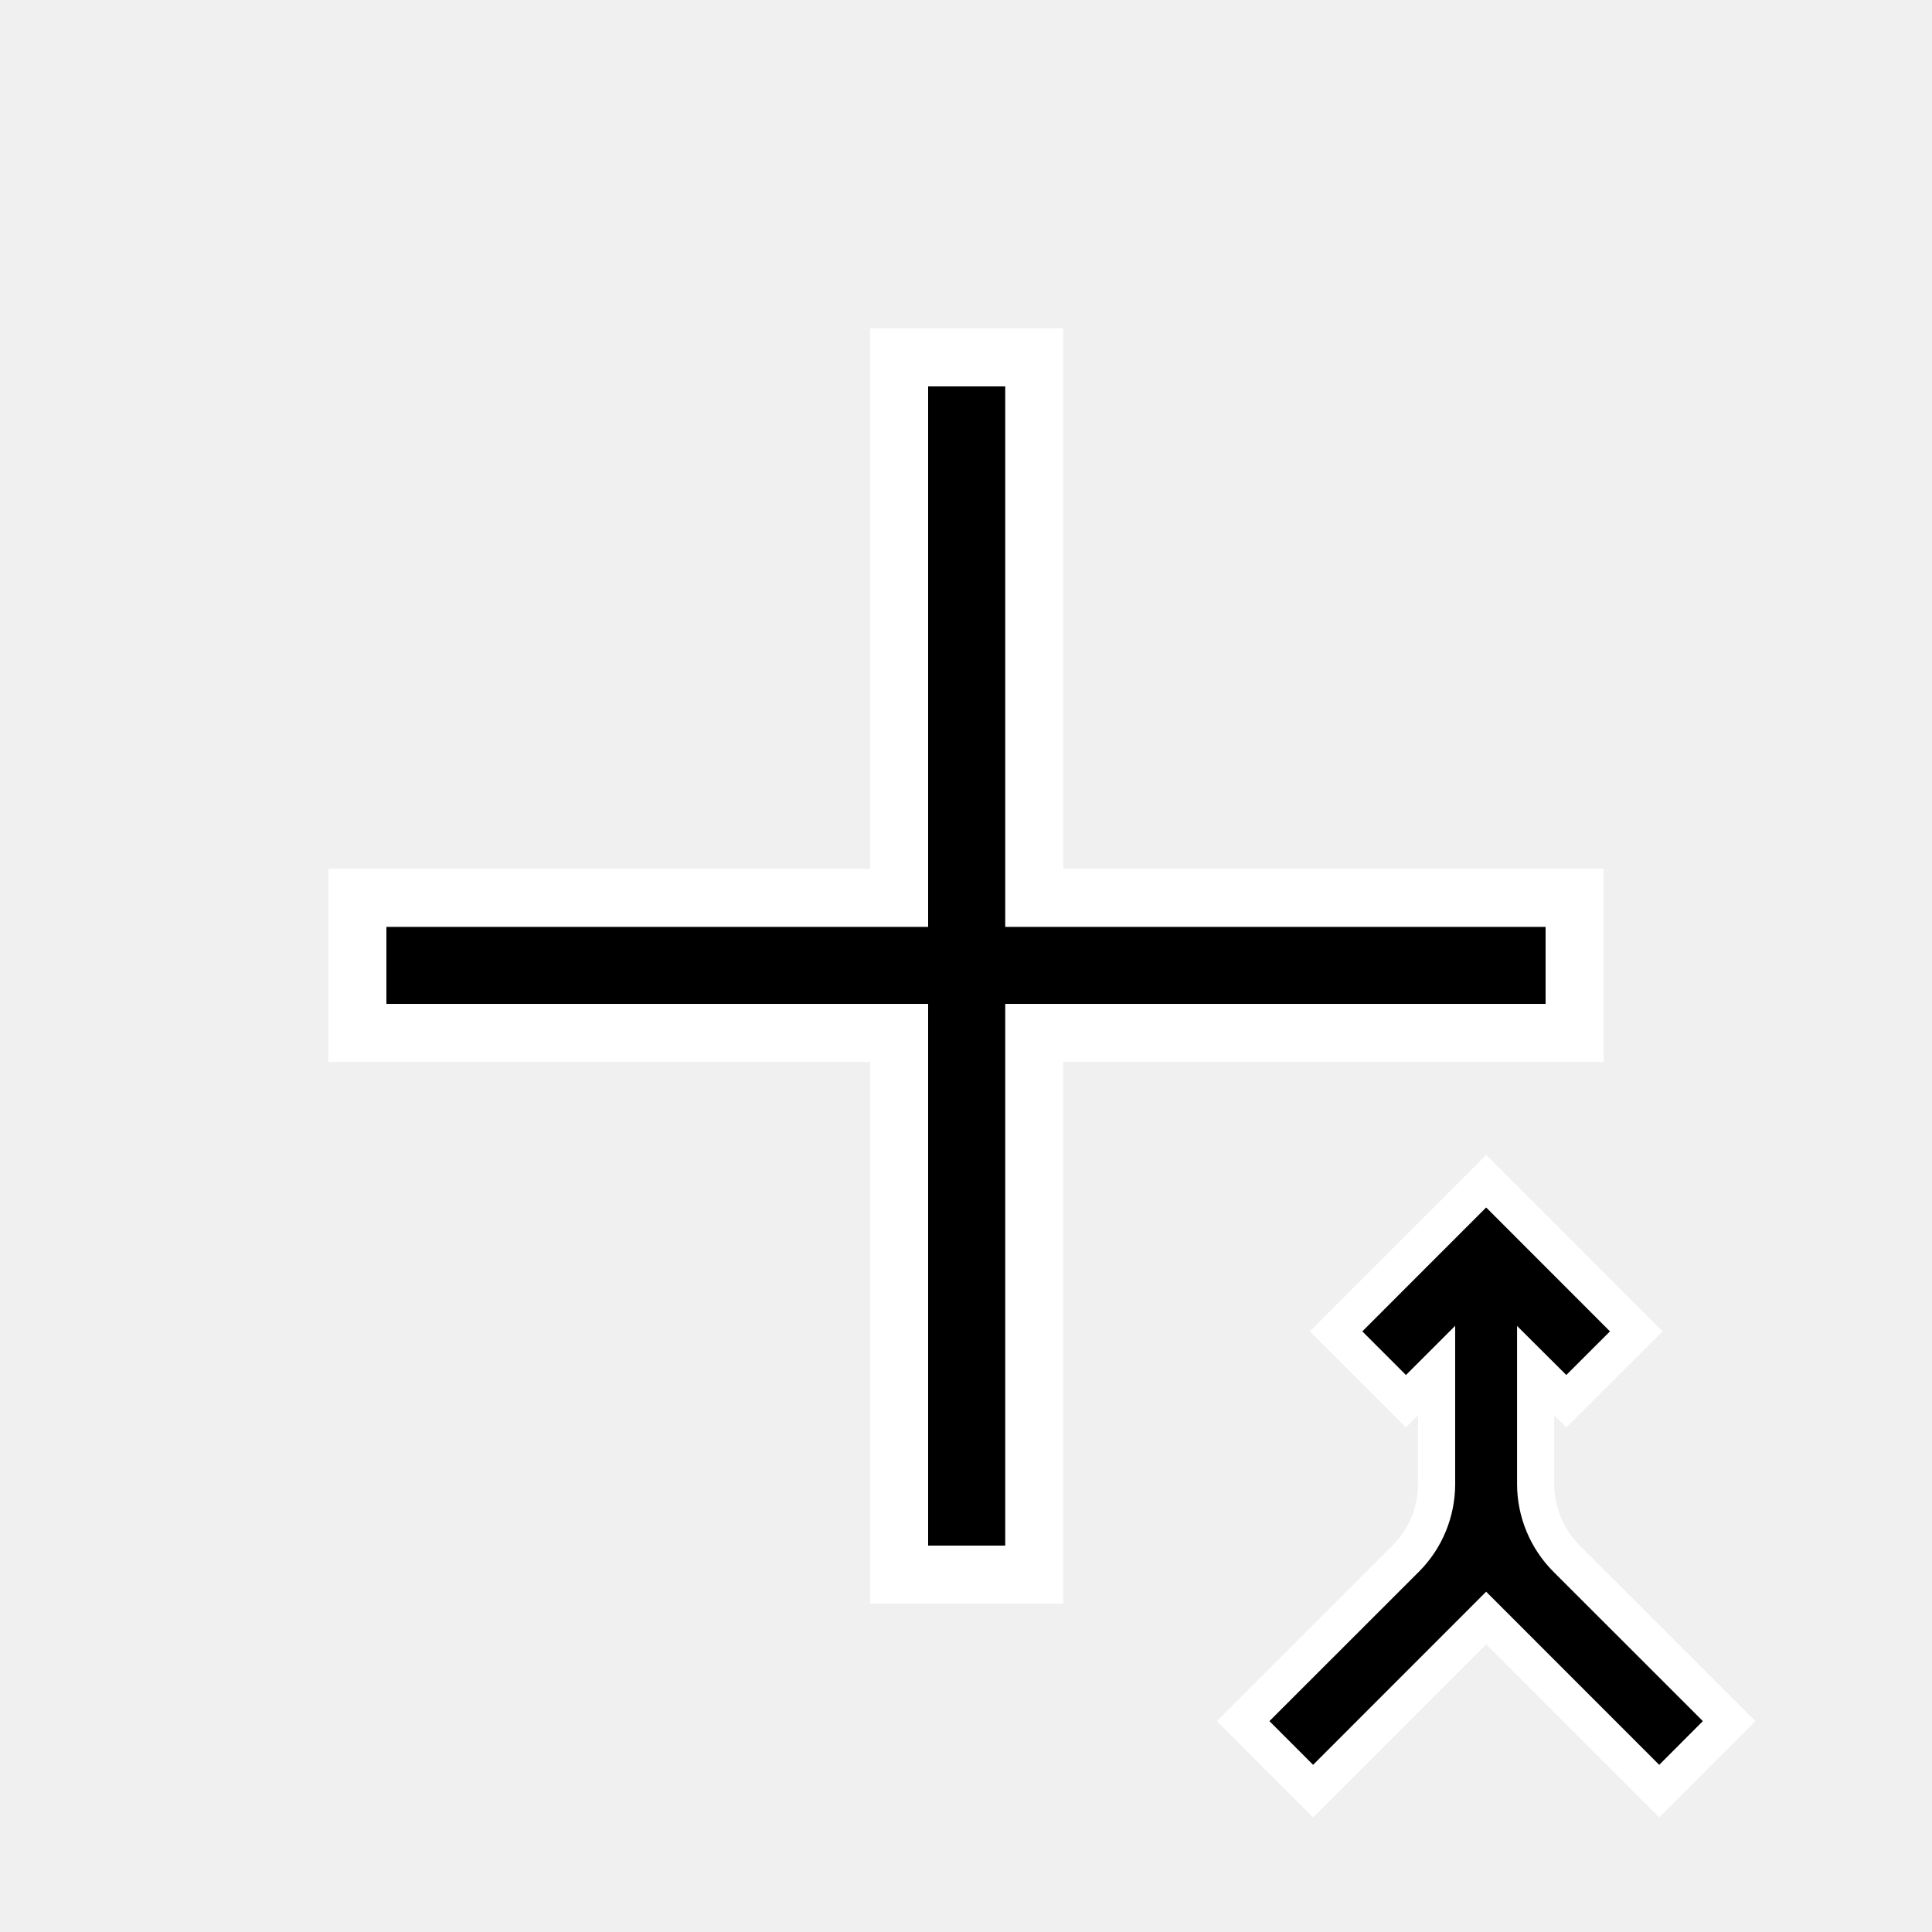
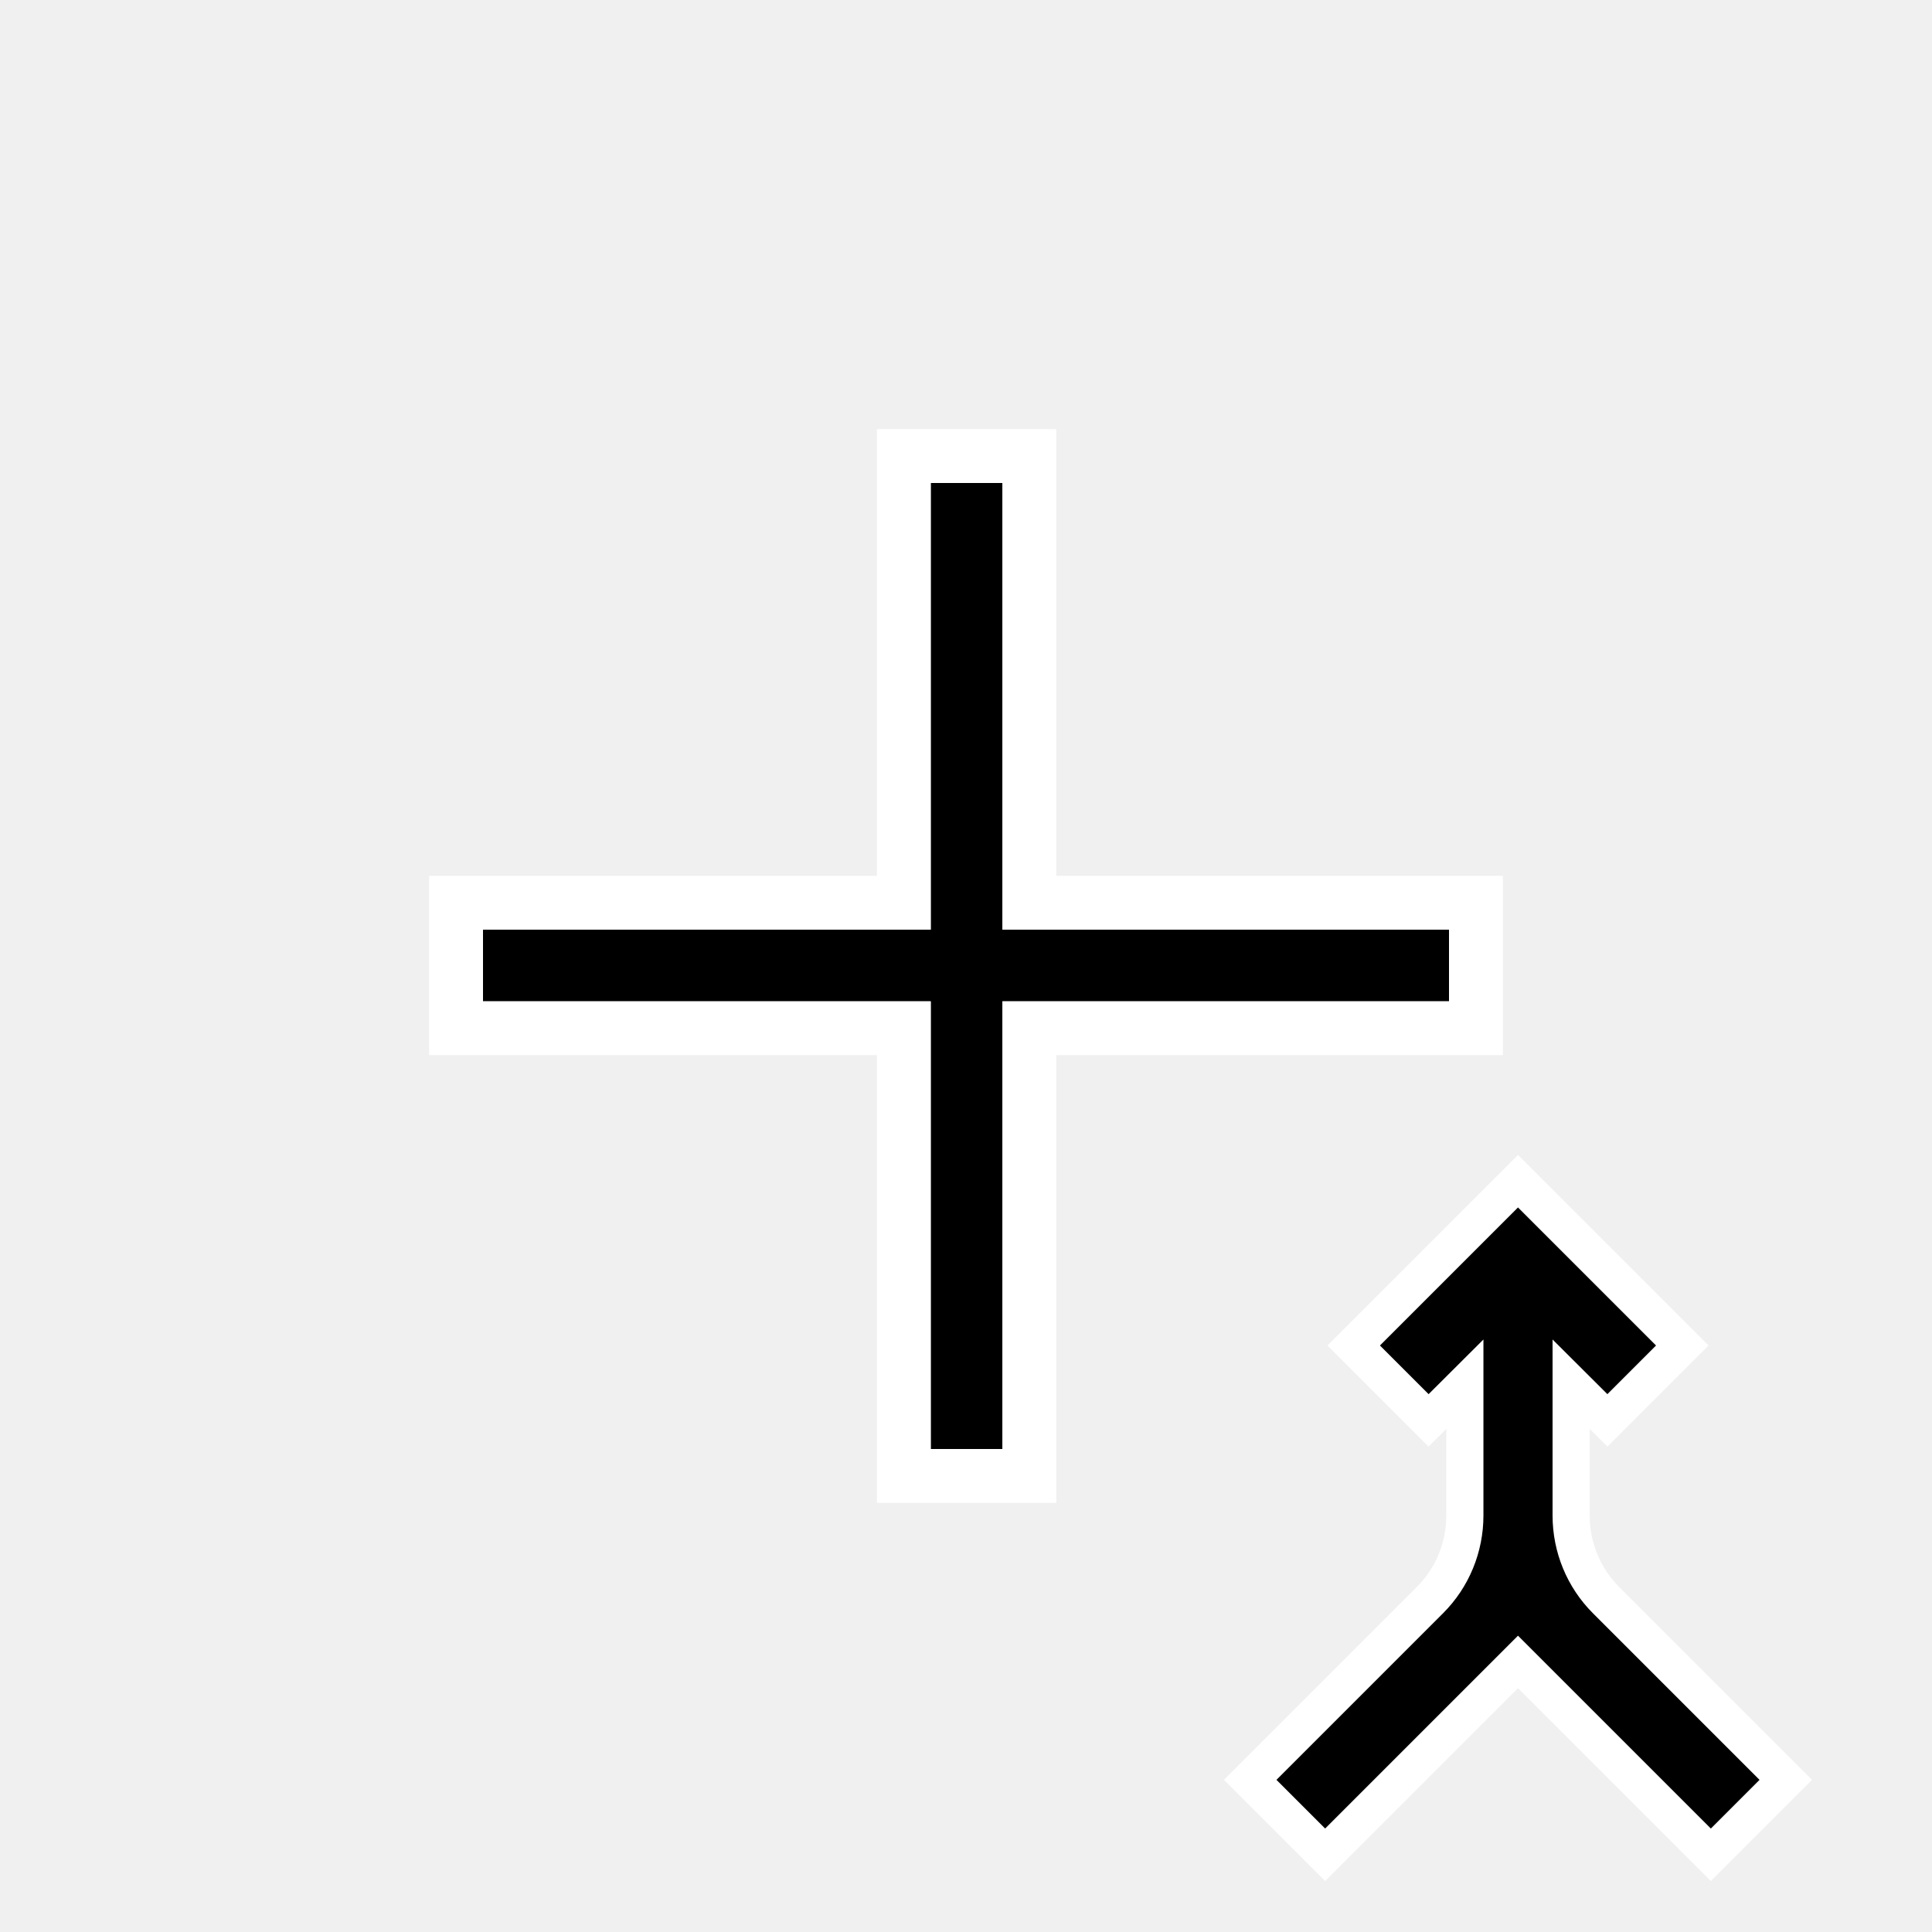
- <svg xmlns="http://www.w3.org/2000/svg" width="40" height="40" viewBox="0 0 26 26" fill="none">
-   <mask id="path-1-outside-1_2024_139" maskUnits="userSpaceOnUse" x="4.2" y="4.2" width="18" height="18" fill="black">
-     <rect fill="white" x="4.2" y="4.2" width="18" height="18" />
-     <path d="M13.529 12.472H20.8V13.511H13.529V20.8H12.49V13.511H5.2V12.472H12.49V5.2H13.529V12.472Z" />
+ <svg xmlns="http://www.w3.org/2000/svg" width="40" height="40" viewBox="0 0 28 28" fill="none">
+   <mask id="path-1-outside-1_2048_116" maskUnits="userSpaceOnUse" x="6" y="6" width="16" height="16" fill="black">
+     <rect fill="white" x="6" y="6" width="16" height="16" />
+     <path d="M14.528 13.473H21V14.512H14.528V21H13.489V14.512H7V13.473H13.489V7H14.528V13.473Z" />
  </mask>
-   <path d="M13.529 12.472H20.8V13.511H13.529V20.8H12.49V13.511H5.2V12.472H12.49V5.2H13.529V12.472Z" fill="black" />
-   <path d="M13.529 12.472H12.749V13.252H13.529V12.472ZM20.8 12.472H21.58V11.692H20.8V12.472ZM20.8 13.511V14.291H21.58V13.511H20.8ZM13.529 13.511V12.731H12.749V13.511H13.529ZM13.529 20.8V21.58H14.309V20.8H13.529ZM12.49 20.8H11.71V21.58H12.49V20.8ZM12.49 13.511H13.27V12.731H12.49V13.511ZM5.2 13.511H4.42V14.291H5.2V13.511ZM5.2 12.472V11.692H4.42V12.472H5.2ZM12.49 12.472V13.252H13.27V12.472H12.49ZM12.49 5.2V4.42H11.71V5.2H12.49ZM13.529 5.2H14.309V4.42H13.529V5.2ZM13.529 12.472V13.252H20.8V12.472V11.692H13.529V12.472ZM20.8 12.472H20.02V13.511H20.8H21.58V12.472H20.8ZM20.8 13.511V12.731H13.529V13.511V14.291H20.8V13.511ZM13.529 13.511H12.749V20.8H13.529H14.309V13.511H13.529ZM13.529 20.8V20.02H12.49V20.8V21.58H13.529V20.8ZM12.49 20.8H13.27V13.511H12.49H11.71V20.8H12.49ZM12.49 13.511V12.731H5.2V13.511V14.291H12.49V13.511ZM5.2 13.511H5.98V12.472H5.2H4.42V13.511H5.2ZM5.2 12.472V13.252H12.49V12.472V11.692H5.2V12.472ZM12.49 12.472H13.27V5.2H12.49H11.71V12.472H12.49ZM12.49 5.2V5.98H13.529V5.2V4.42H12.49V5.2ZM13.529 5.2H12.749V12.472H13.529H14.309V5.2H13.529Z" fill="white" mask="url(#path-1-outside-1_2024_139)" />
-   <path d="M20.177 16.073L21.843 17.74L22.02 17.917L21.079 18.857L20.903 18.682L20.666 18.446V19.971C20.666 20.346 20.816 20.708 21.081 20.974L23.27 23.162L23.093 23.339L22.506 23.927L22.329 24.104L20 21.774L17.671 24.104L16.73 23.162L16.907 22.985L18.919 20.974C19.185 20.708 19.333 20.346 19.333 19.971V18.446L19.097 18.682L18.92 18.857L18.744 18.681L18.157 18.094L17.98 17.917L20 15.896L20.177 16.073Z" fill="black" stroke="white" stroke-width="0.5" />
+   <path d="M14.528 13.473H21V14.512H14.528V21H13.489V14.512H7V13.473H13.489V7H14.528V13.473Z" fill="black" />
+   <path d="M14.528 13.473H13.748V14.253H14.528V13.473ZM21 13.473H21.78V12.693H21V13.473ZM21 14.512V15.292H21.78V14.512H21ZM14.528 14.512V13.732H13.748V14.512H14.528ZM14.528 21V21.78H15.308V21H14.528ZM13.489 21H12.709V21.78H13.489V21ZM13.489 14.512H14.269V13.732H13.489V14.512ZM7 14.512H6.22V15.292H7V14.512ZM7 13.473V12.693H6.22V13.473H7ZM13.489 13.473V14.253H14.269V13.473H13.489ZM13.489 7V6.22H12.709V7H13.489ZM14.528 7H15.308V6.22H14.528V7ZM14.528 13.473V14.253H21V13.473V12.693H14.528V13.473ZM21 13.473H20.22V14.512H21H21.78V13.473H21ZM21 14.512V13.732H14.528V14.512V15.292H21V14.512ZM14.528 14.512H13.748V21H14.528H15.308V14.512H14.528ZM14.528 21V20.22H13.489V21V21.78H14.528V21ZM13.489 21H14.269V14.512H13.489H12.709V21H13.489ZM13.489 14.512V13.732H7V14.512V15.292H13.489V14.512ZM7 14.512H7.78V13.473H7H6.22V14.512H7ZM7 13.473V14.253H13.489V13.473V12.693H7V13.473ZM13.489 13.473H14.269V7H13.489H12.709V13.473H13.489ZM13.489 7V7.78H14.528V7V6.22H13.489V7ZM14.528 7H13.748V13.473H14.528H15.308V7H14.528Z" fill="white" mask="url(#path-1-outside-1_2048_116)" />
+   <path d="M24.381 19.5L23.296 20.585L23.105 20.395L22.77 20.061V21.965C22.77 22.424 22.951 22.865 23.275 23.189L25.881 25.795L24.795 26.881L22 24.086L19.205 26.881L18.119 25.795L20.725 23.189C21.049 22.865 21.23 22.424 21.23 21.965V20.061L20.895 20.395L20.704 20.585L19.619 19.5L22 17.119L24.381 19.5Z" fill="black" stroke="white" stroke-width="0.538" />
</svg>
